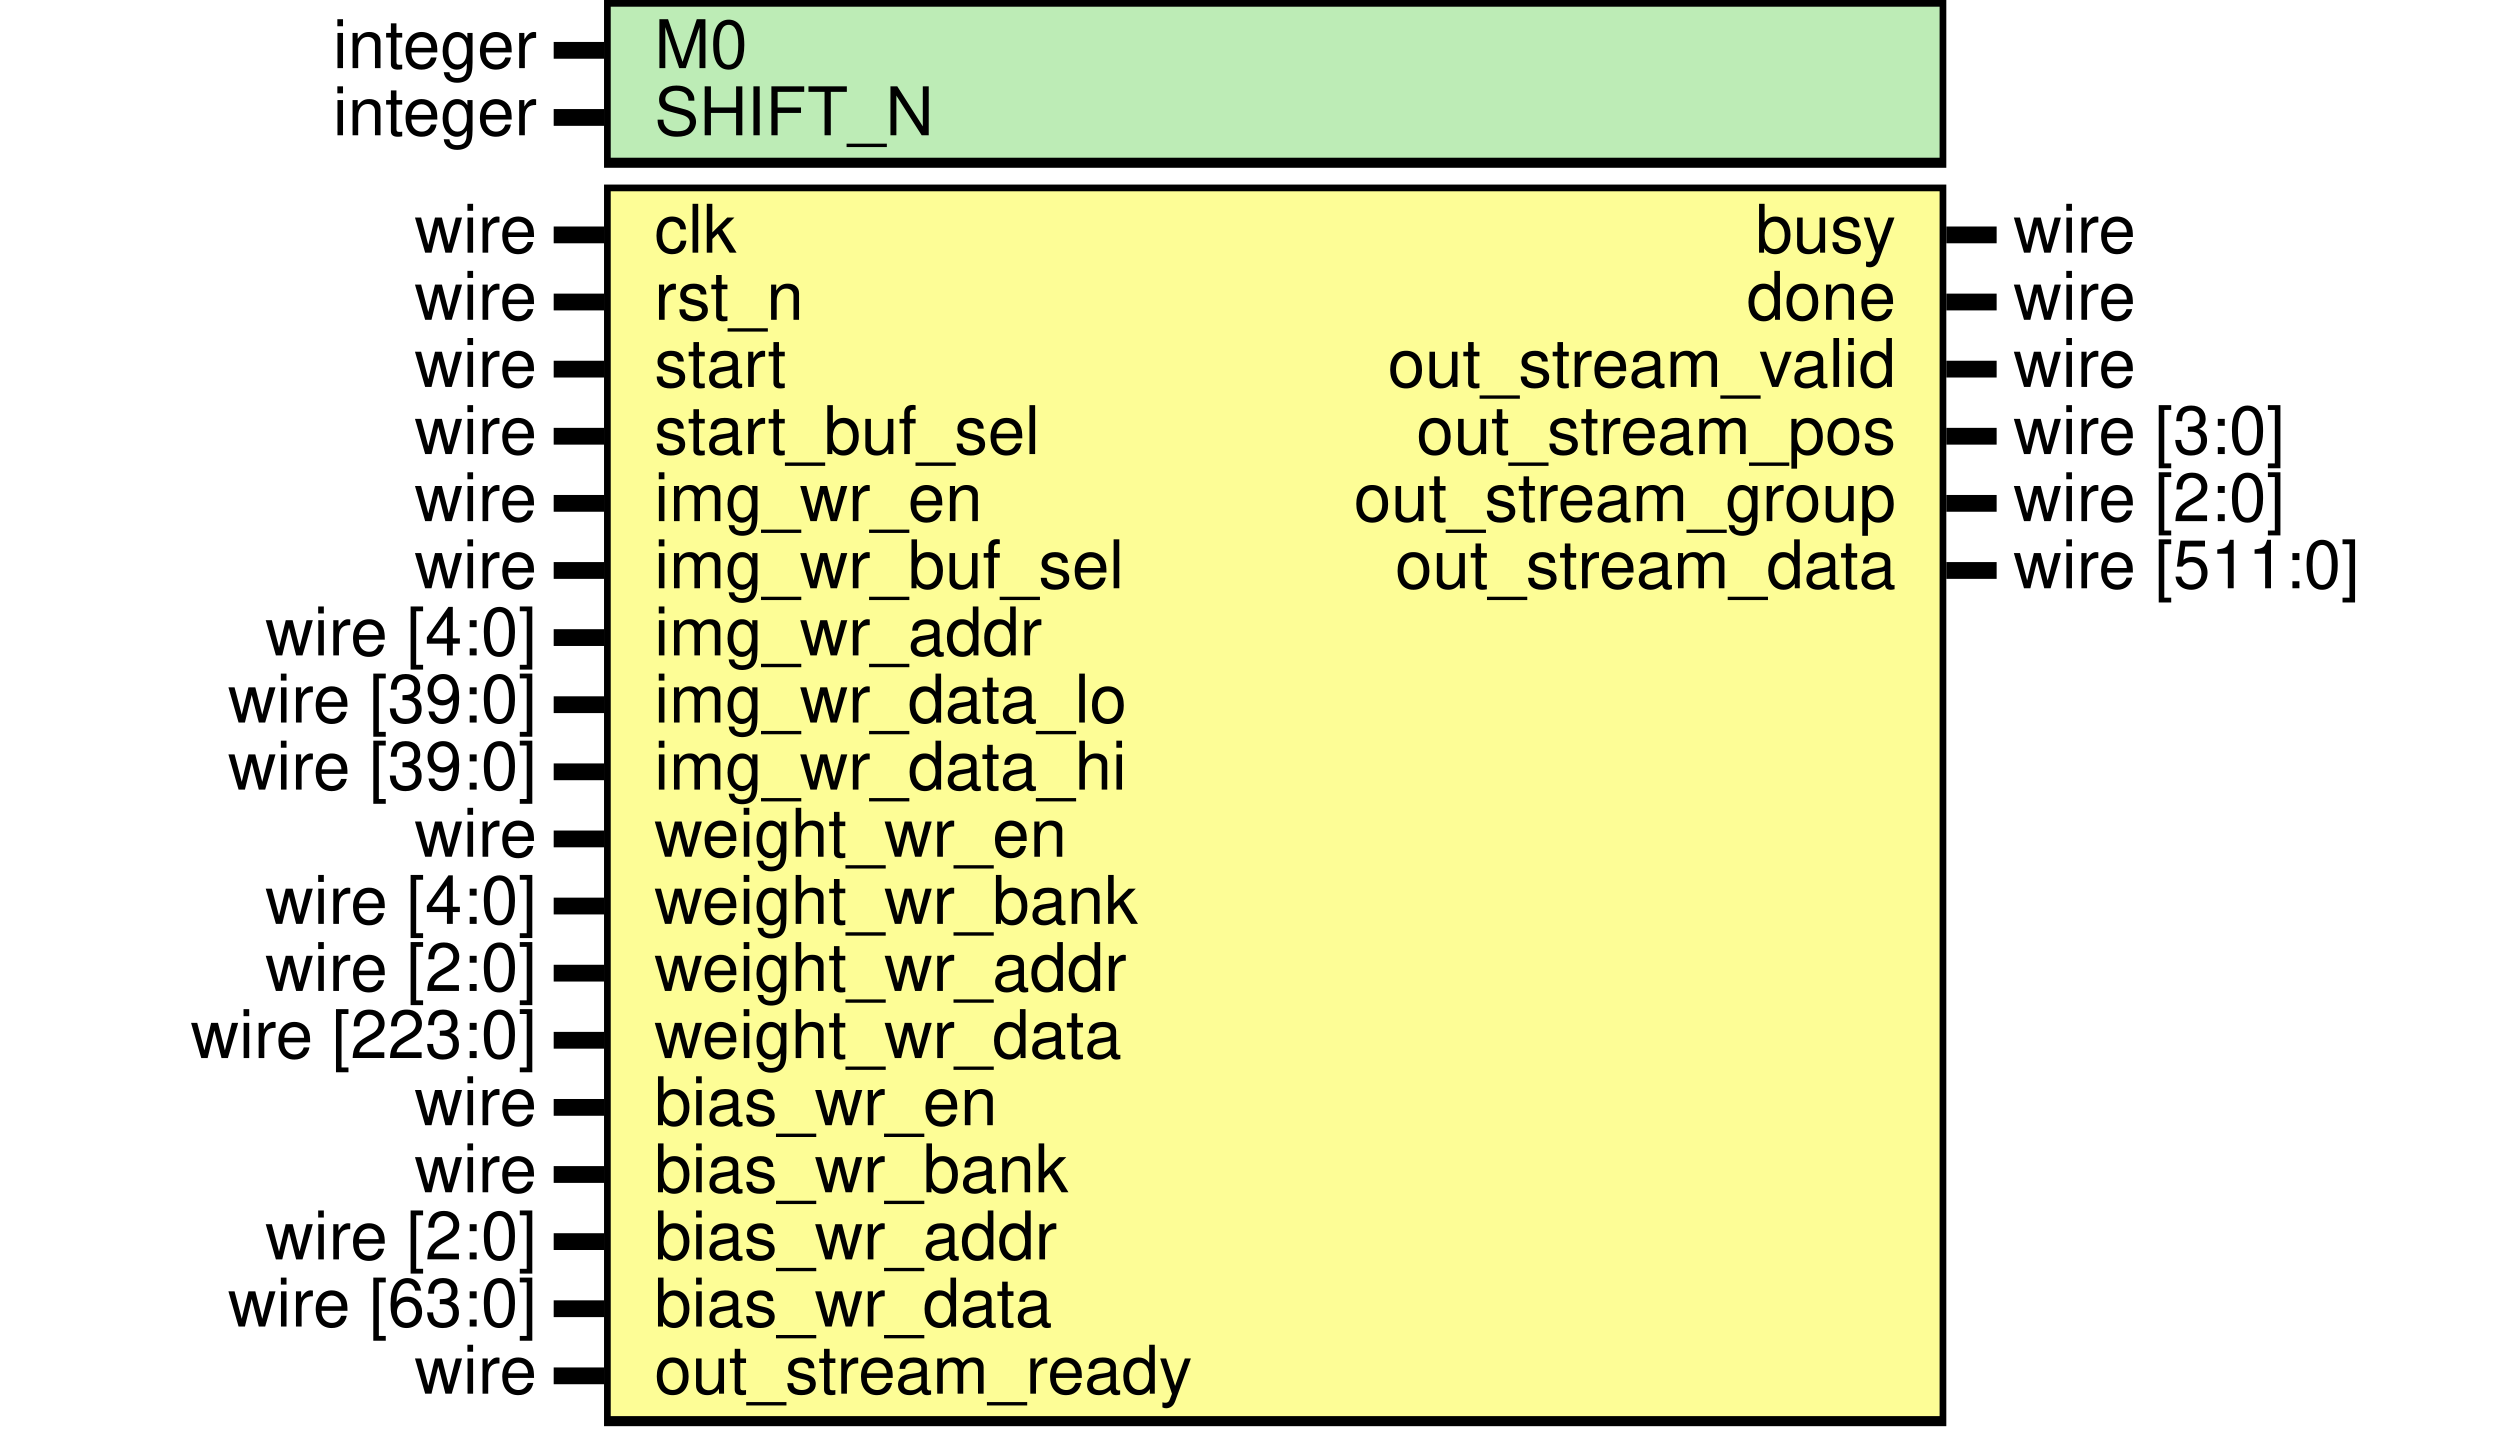
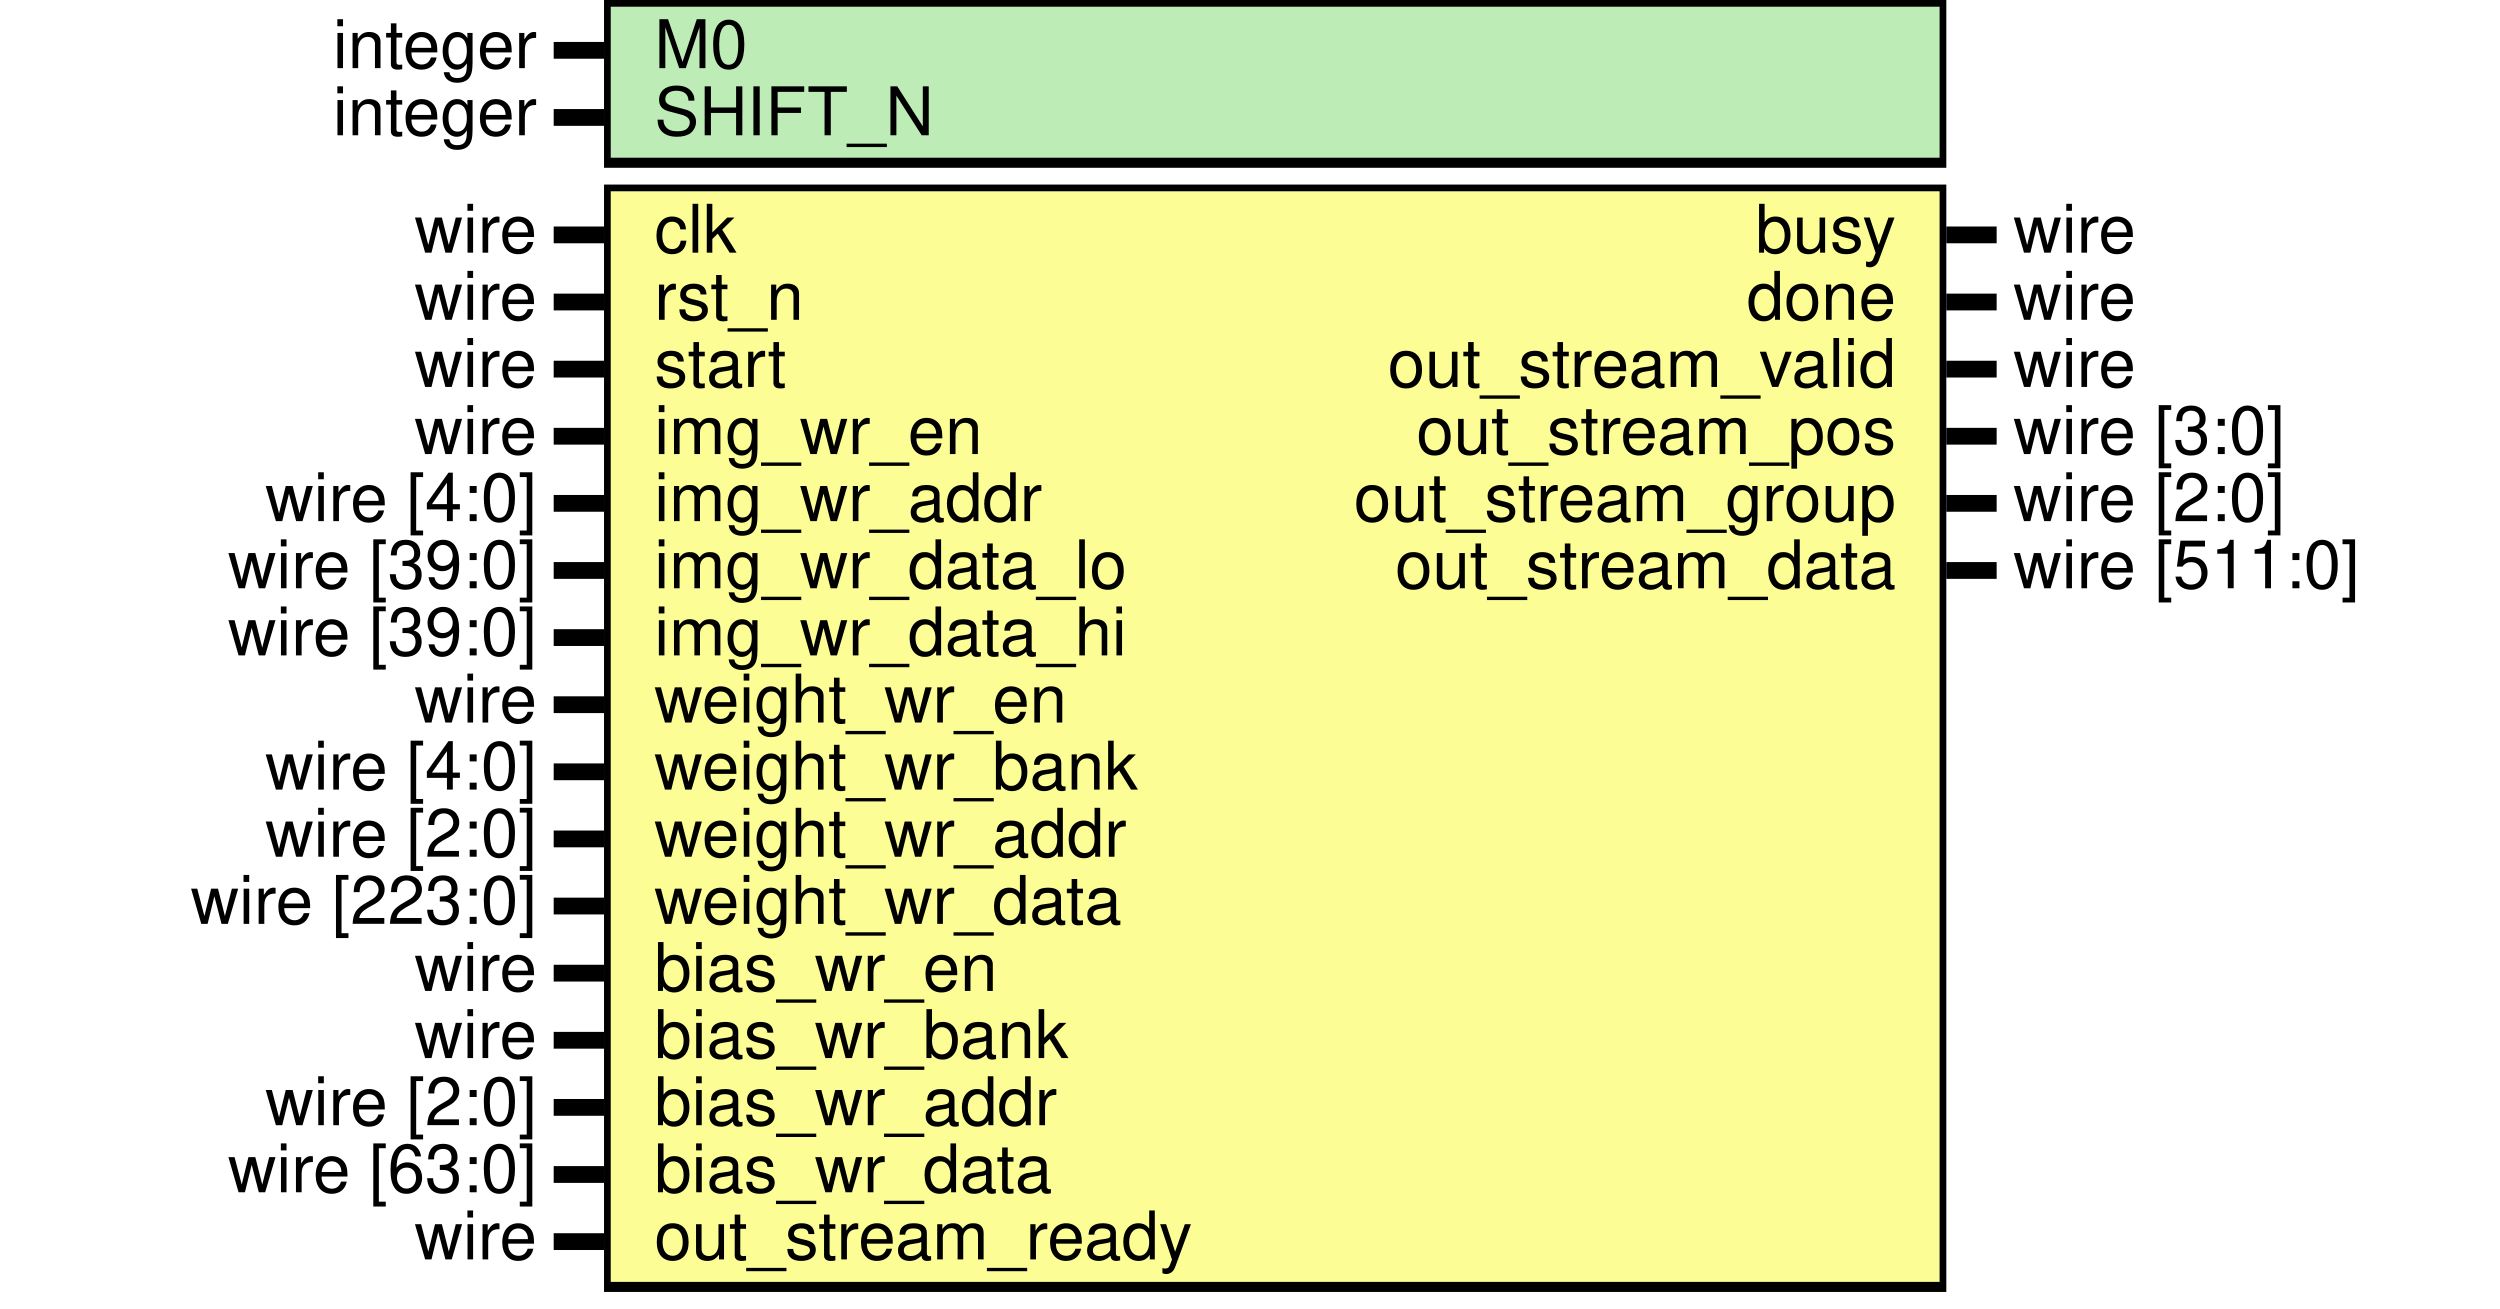
- <svg xmlns="http://www.w3.org/2000/svg" xmlns:ns1="http://svgjs.com/svgjs" version="1.1" viewBox="0 0 745 430">
+ <svg xmlns="http://www.w3.org/2000/svg" xmlns:ns1="http://svgjs.com/svgjs" version="1.1" viewBox="0 0 745 390">
  <svg id="SvgjsSvg1002" width="2" height="0" focusable="false" style="overflow:hidden;top:-100%;left:-100%;position:absolute;opacity:0">
    <polyline id="SvgjsPolyline1003" points="165,0 180,0" />
    <path id="SvgjsPath1004" d="M0 0 " />
  </svg>
  <rect id="SvgjsRect1006" width="400" height="50" fill="black" x="180" y="0" />
  <rect id="SvgjsRect1007" width="396" height="45" fill="#bdecb6" x="182" y="2" />
  <text id="SvgjsText1008" font-family="Helvetica" x="160" y="-5.698" font-size="20" text-anchor="end" family="Helvetica" size="20" anchor="end" ns1:data="{&quot;leading&quot;:&quot;1.3&quot;}">
    <tspan id="SvgjsTspan1009" dy="26" x="160" ns1:data="{&quot;newLined&quot;:true}">   integer </tspan>
  </text>
  <text id="SvgjsText1010" font-family="Helvetica" x="195" y="-5.698" font-size="20" text-anchor="start" family="Helvetica" size="20" anchor="start" ns1:data="{&quot;leading&quot;:&quot;1.3&quot;}">
    <tspan id="SvgjsTspan1011" dy="26" x="195" ns1:data="{&quot;newLined&quot;:true}">   M0 </tspan>
  </text>
  <line id="SvgjsLine1012" x1="165" y1="15" x2="180" y2="15" stroke-linecap="rec" stroke="black" stroke-width="5" />
  <text id="SvgjsText1013" font-family="Helvetica" x="160" y="14.302" font-size="20" text-anchor="end" family="Helvetica" size="20" anchor="end" ns1:data="{&quot;leading&quot;:&quot;1.3&quot;}">
    <tspan id="SvgjsTspan1014" dy="26" x="160" ns1:data="{&quot;newLined&quot;:true}">   integer </tspan>
  </text>
  <text id="SvgjsText1015" font-family="Helvetica" x="195" y="14.302" font-size="20" text-anchor="start" family="Helvetica" size="20" anchor="start" ns1:data="{&quot;leading&quot;:&quot;1.3&quot;}">
    <tspan id="SvgjsTspan1016" dy="26" x="195" ns1:data="{&quot;newLined&quot;:true}">   SHIFT_N </tspan>
  </text>
  <line id="SvgjsLine1017" x1="165" y1="35" x2="180" y2="35" stroke-linecap="rec" stroke="black" stroke-width="5" />
-   <rect id="SvgjsRect1018" width="400" height="370" fill="black" x="180" y="55" />
-   <rect id="SvgjsRect1019" width="396" height="365" fill="#fdfd96" x="182" y="57" />
+   <rect id="SvgjsRect1018" width="400" height="330" fill="black" x="180" y="55" />
+   <rect id="SvgjsRect1019" width="396" height="325" fill="#fdfd96" x="182" y="57" />
  <text id="SvgjsText1020" font-family="Helvetica" x="160" y="49.302" font-size="20" text-anchor="end" family="Helvetica" size="20" anchor="end" ns1:data="{&quot;leading&quot;:&quot;1.3&quot;}">
    <tspan id="SvgjsTspan1021" dy="26" x="160" ns1:data="{&quot;newLined&quot;:true}">   wire </tspan>
  </text>
  <text id="SvgjsText1022" font-family="Helvetica" x="195" y="49.302" font-size="20" text-anchor="start" family="Helvetica" size="20" anchor="start" ns1:data="{&quot;leading&quot;:&quot;1.3&quot;}">
    <tspan id="SvgjsTspan1023" dy="26" x="195" ns1:data="{&quot;newLined&quot;:true}">   clk </tspan>
  </text>
  <line id="SvgjsLine1024" x1="165" y1="70" x2="180" y2="70" stroke-linecap="rec" stroke="black" stroke-width="5" />
  <text id="SvgjsText1025" font-family="Helvetica" x="160" y="69.302" font-size="20" text-anchor="end" family="Helvetica" size="20" anchor="end" ns1:data="{&quot;leading&quot;:&quot;1.3&quot;}">
    <tspan id="SvgjsTspan1026" dy="26" x="160" ns1:data="{&quot;newLined&quot;:true}">   wire </tspan>
  </text>
  <text id="SvgjsText1027" font-family="Helvetica" x="195" y="69.302" font-size="20" text-anchor="start" family="Helvetica" size="20" anchor="start" ns1:data="{&quot;leading&quot;:&quot;1.3&quot;}">
    <tspan id="SvgjsTspan1028" dy="26" x="195" ns1:data="{&quot;newLined&quot;:true}">   rst_n </tspan>
  </text>
  <line id="SvgjsLine1029" x1="165" y1="90" x2="180" y2="90" stroke-linecap="rec" stroke="black" stroke-width="5" />
  <text id="SvgjsText1030" font-family="Helvetica" x="160" y="89.302" font-size="20" text-anchor="end" family="Helvetica" size="20" anchor="end" ns1:data="{&quot;leading&quot;:&quot;1.3&quot;}">
    <tspan id="SvgjsTspan1031" dy="26" x="160" ns1:data="{&quot;newLined&quot;:true}">   wire </tspan>
  </text>
  <text id="SvgjsText1032" font-family="Helvetica" x="195" y="89.302" font-size="20" text-anchor="start" family="Helvetica" size="20" anchor="start" ns1:data="{&quot;leading&quot;:&quot;1.3&quot;}">
    <tspan id="SvgjsTspan1033" dy="26" x="195" ns1:data="{&quot;newLined&quot;:true}">   start </tspan>
  </text>
  <line id="SvgjsLine1034" x1="165" y1="110" x2="180" y2="110" stroke-linecap="rec" stroke="black" stroke-width="5" />
  <text id="SvgjsText1035" font-family="Helvetica" x="160" y="109.302" font-size="20" text-anchor="end" family="Helvetica" size="20" anchor="end" ns1:data="{&quot;leading&quot;:&quot;1.3&quot;}">
    <tspan id="SvgjsTspan1036" dy="26" x="160" ns1:data="{&quot;newLined&quot;:true}">   wire </tspan>
  </text>
  <text id="SvgjsText1037" font-family="Helvetica" x="195" y="109.302" font-size="20" text-anchor="start" family="Helvetica" size="20" anchor="start" ns1:data="{&quot;leading&quot;:&quot;1.3&quot;}">
-     <tspan id="SvgjsTspan1038" dy="26" x="195" ns1:data="{&quot;newLined&quot;:true}">   start_buf_sel </tspan>
+     <tspan id="SvgjsTspan1038" dy="26" x="195" ns1:data="{&quot;newLined&quot;:true}">   img_wr_en </tspan>
  </text>
  <line id="SvgjsLine1039" x1="165" y1="130" x2="180" y2="130" stroke-linecap="rec" stroke="black" stroke-width="5" />
  <text id="SvgjsText1040" font-family="Helvetica" x="160" y="129.302" font-size="20" text-anchor="end" family="Helvetica" size="20" anchor="end" ns1:data="{&quot;leading&quot;:&quot;1.3&quot;}">
-     <tspan id="SvgjsTspan1041" dy="26" x="160" ns1:data="{&quot;newLined&quot;:true}">   wire </tspan>
+     <tspan id="SvgjsTspan1041" dy="26" x="160" ns1:data="{&quot;newLined&quot;:true}">   wire [4:0] </tspan>
  </text>
  <text id="SvgjsText1042" font-family="Helvetica" x="195" y="129.302" font-size="20" text-anchor="start" family="Helvetica" size="20" anchor="start" ns1:data="{&quot;leading&quot;:&quot;1.3&quot;}">
-     <tspan id="SvgjsTspan1043" dy="26" x="195" ns1:data="{&quot;newLined&quot;:true}">   img_wr_en </tspan>
+     <tspan id="SvgjsTspan1043" dy="26" x="195" ns1:data="{&quot;newLined&quot;:true}">   img_wr_addr </tspan>
  </text>
  <line id="SvgjsLine1044" x1="165" y1="150" x2="180" y2="150" stroke-linecap="rec" stroke="black" stroke-width="5" />
  <text id="SvgjsText1045" font-family="Helvetica" x="160" y="149.302" font-size="20" text-anchor="end" family="Helvetica" size="20" anchor="end" ns1:data="{&quot;leading&quot;:&quot;1.3&quot;}">
-     <tspan id="SvgjsTspan1046" dy="26" x="160" ns1:data="{&quot;newLined&quot;:true}">   wire </tspan>
+     <tspan id="SvgjsTspan1046" dy="26" x="160" ns1:data="{&quot;newLined&quot;:true}">   wire [39:0] </tspan>
  </text>
  <text id="SvgjsText1047" font-family="Helvetica" x="195" y="149.302" font-size="20" text-anchor="start" family="Helvetica" size="20" anchor="start" ns1:data="{&quot;leading&quot;:&quot;1.3&quot;}">
-     <tspan id="SvgjsTspan1048" dy="26" x="195" ns1:data="{&quot;newLined&quot;:true}">   img_wr_buf_sel </tspan>
+     <tspan id="SvgjsTspan1048" dy="26" x="195" ns1:data="{&quot;newLined&quot;:true}">   img_wr_data_lo </tspan>
  </text>
  <line id="SvgjsLine1049" x1="165" y1="170" x2="180" y2="170" stroke-linecap="rec" stroke="black" stroke-width="5" />
  <text id="SvgjsText1050" font-family="Helvetica" x="160" y="169.302" font-size="20" text-anchor="end" family="Helvetica" size="20" anchor="end" ns1:data="{&quot;leading&quot;:&quot;1.3&quot;}">
-     <tspan id="SvgjsTspan1051" dy="26" x="160" ns1:data="{&quot;newLined&quot;:true}">   wire [4:0] </tspan>
+     <tspan id="SvgjsTspan1051" dy="26" x="160" ns1:data="{&quot;newLined&quot;:true}">   wire [39:0] </tspan>
  </text>
  <text id="SvgjsText1052" font-family="Helvetica" x="195" y="169.302" font-size="20" text-anchor="start" family="Helvetica" size="20" anchor="start" ns1:data="{&quot;leading&quot;:&quot;1.3&quot;}">
-     <tspan id="SvgjsTspan1053" dy="26" x="195" ns1:data="{&quot;newLined&quot;:true}">   img_wr_addr </tspan>
+     <tspan id="SvgjsTspan1053" dy="26" x="195" ns1:data="{&quot;newLined&quot;:true}">   img_wr_data_hi </tspan>
  </text>
  <line id="SvgjsLine1054" x1="165" y1="190" x2="180" y2="190" stroke-linecap="rec" stroke="black" stroke-width="5" />
  <text id="SvgjsText1055" font-family="Helvetica" x="160" y="189.302" font-size="20" text-anchor="end" family="Helvetica" size="20" anchor="end" ns1:data="{&quot;leading&quot;:&quot;1.3&quot;}">
-     <tspan id="SvgjsTspan1056" dy="26" x="160" ns1:data="{&quot;newLined&quot;:true}">   wire [39:0] </tspan>
+     <tspan id="SvgjsTspan1056" dy="26" x="160" ns1:data="{&quot;newLined&quot;:true}">   wire </tspan>
  </text>
  <text id="SvgjsText1057" font-family="Helvetica" x="195" y="189.302" font-size="20" text-anchor="start" family="Helvetica" size="20" anchor="start" ns1:data="{&quot;leading&quot;:&quot;1.3&quot;}">
-     <tspan id="SvgjsTspan1058" dy="26" x="195" ns1:data="{&quot;newLined&quot;:true}">   img_wr_data_lo </tspan>
+     <tspan id="SvgjsTspan1058" dy="26" x="195" ns1:data="{&quot;newLined&quot;:true}">   weight_wr_en </tspan>
  </text>
  <line id="SvgjsLine1059" x1="165" y1="210" x2="180" y2="210" stroke-linecap="rec" stroke="black" stroke-width="5" />
  <text id="SvgjsText1060" font-family="Helvetica" x="160" y="209.302" font-size="20" text-anchor="end" family="Helvetica" size="20" anchor="end" ns1:data="{&quot;leading&quot;:&quot;1.3&quot;}">
-     <tspan id="SvgjsTspan1061" dy="26" x="160" ns1:data="{&quot;newLined&quot;:true}">   wire [39:0] </tspan>
+     <tspan id="SvgjsTspan1061" dy="26" x="160" ns1:data="{&quot;newLined&quot;:true}">   wire [4:0] </tspan>
  </text>
  <text id="SvgjsText1062" font-family="Helvetica" x="195" y="209.302" font-size="20" text-anchor="start" family="Helvetica" size="20" anchor="start" ns1:data="{&quot;leading&quot;:&quot;1.3&quot;}">
-     <tspan id="SvgjsTspan1063" dy="26" x="195" ns1:data="{&quot;newLined&quot;:true}">   img_wr_data_hi </tspan>
+     <tspan id="SvgjsTspan1063" dy="26" x="195" ns1:data="{&quot;newLined&quot;:true}">   weight_wr_bank </tspan>
  </text>
  <line id="SvgjsLine1064" x1="165" y1="230" x2="180" y2="230" stroke-linecap="rec" stroke="black" stroke-width="5" />
  <text id="SvgjsText1065" font-family="Helvetica" x="160" y="229.302" font-size="20" text-anchor="end" family="Helvetica" size="20" anchor="end" ns1:data="{&quot;leading&quot;:&quot;1.3&quot;}">
-     <tspan id="SvgjsTspan1066" dy="26" x="160" ns1:data="{&quot;newLined&quot;:true}">   wire </tspan>
+     <tspan id="SvgjsTspan1066" dy="26" x="160" ns1:data="{&quot;newLined&quot;:true}">   wire [2:0] </tspan>
  </text>
  <text id="SvgjsText1067" font-family="Helvetica" x="195" y="229.302" font-size="20" text-anchor="start" family="Helvetica" size="20" anchor="start" ns1:data="{&quot;leading&quot;:&quot;1.3&quot;}">
-     <tspan id="SvgjsTspan1068" dy="26" x="195" ns1:data="{&quot;newLined&quot;:true}">   weight_wr_en </tspan>
+     <tspan id="SvgjsTspan1068" dy="26" x="195" ns1:data="{&quot;newLined&quot;:true}">   weight_wr_addr </tspan>
  </text>
  <line id="SvgjsLine1069" x1="165" y1="250" x2="180" y2="250" stroke-linecap="rec" stroke="black" stroke-width="5" />
  <text id="SvgjsText1070" font-family="Helvetica" x="160" y="249.302" font-size="20" text-anchor="end" family="Helvetica" size="20" anchor="end" ns1:data="{&quot;leading&quot;:&quot;1.3&quot;}">
-     <tspan id="SvgjsTspan1071" dy="26" x="160" ns1:data="{&quot;newLined&quot;:true}">   wire [4:0] </tspan>
+     <tspan id="SvgjsTspan1071" dy="26" x="160" ns1:data="{&quot;newLined&quot;:true}">   wire [223:0] </tspan>
  </text>
  <text id="SvgjsText1072" font-family="Helvetica" x="195" y="249.302" font-size="20" text-anchor="start" family="Helvetica" size="20" anchor="start" ns1:data="{&quot;leading&quot;:&quot;1.3&quot;}">
-     <tspan id="SvgjsTspan1073" dy="26" x="195" ns1:data="{&quot;newLined&quot;:true}">   weight_wr_bank </tspan>
+     <tspan id="SvgjsTspan1073" dy="26" x="195" ns1:data="{&quot;newLined&quot;:true}">   weight_wr_data </tspan>
  </text>
  <line id="SvgjsLine1074" x1="165" y1="270" x2="180" y2="270" stroke-linecap="rec" stroke="black" stroke-width="5" />
  <text id="SvgjsText1075" font-family="Helvetica" x="160" y="269.302" font-size="20" text-anchor="end" family="Helvetica" size="20" anchor="end" ns1:data="{&quot;leading&quot;:&quot;1.3&quot;}">
-     <tspan id="SvgjsTspan1076" dy="26" x="160" ns1:data="{&quot;newLined&quot;:true}">   wire [2:0] </tspan>
+     <tspan id="SvgjsTspan1076" dy="26" x="160" ns1:data="{&quot;newLined&quot;:true}">   wire </tspan>
  </text>
  <text id="SvgjsText1077" font-family="Helvetica" x="195" y="269.302" font-size="20" text-anchor="start" family="Helvetica" size="20" anchor="start" ns1:data="{&quot;leading&quot;:&quot;1.3&quot;}">
-     <tspan id="SvgjsTspan1078" dy="26" x="195" ns1:data="{&quot;newLined&quot;:true}">   weight_wr_addr </tspan>
+     <tspan id="SvgjsTspan1078" dy="26" x="195" ns1:data="{&quot;newLined&quot;:true}">   bias_wr_en </tspan>
  </text>
  <line id="SvgjsLine1079" x1="165" y1="290" x2="180" y2="290" stroke-linecap="rec" stroke="black" stroke-width="5" />
  <text id="SvgjsText1080" font-family="Helvetica" x="160" y="289.302" font-size="20" text-anchor="end" family="Helvetica" size="20" anchor="end" ns1:data="{&quot;leading&quot;:&quot;1.3&quot;}">
-     <tspan id="SvgjsTspan1081" dy="26" x="160" ns1:data="{&quot;newLined&quot;:true}">   wire [223:0] </tspan>
+     <tspan id="SvgjsTspan1081" dy="26" x="160" ns1:data="{&quot;newLined&quot;:true}">   wire </tspan>
  </text>
  <text id="SvgjsText1082" font-family="Helvetica" x="195" y="289.302" font-size="20" text-anchor="start" family="Helvetica" size="20" anchor="start" ns1:data="{&quot;leading&quot;:&quot;1.3&quot;}">
-     <tspan id="SvgjsTspan1083" dy="26" x="195" ns1:data="{&quot;newLined&quot;:true}">   weight_wr_data </tspan>
+     <tspan id="SvgjsTspan1083" dy="26" x="195" ns1:data="{&quot;newLined&quot;:true}">   bias_wr_bank </tspan>
  </text>
  <line id="SvgjsLine1084" x1="165" y1="310" x2="180" y2="310" stroke-linecap="rec" stroke="black" stroke-width="5" />
  <text id="SvgjsText1085" font-family="Helvetica" x="160" y="309.302" font-size="20" text-anchor="end" family="Helvetica" size="20" anchor="end" ns1:data="{&quot;leading&quot;:&quot;1.3&quot;}">
-     <tspan id="SvgjsTspan1086" dy="26" x="160" ns1:data="{&quot;newLined&quot;:true}">   wire </tspan>
+     <tspan id="SvgjsTspan1086" dy="26" x="160" ns1:data="{&quot;newLined&quot;:true}">   wire [2:0] </tspan>
  </text>
  <text id="SvgjsText1087" font-family="Helvetica" x="195" y="309.302" font-size="20" text-anchor="start" family="Helvetica" size="20" anchor="start" ns1:data="{&quot;leading&quot;:&quot;1.3&quot;}">
-     <tspan id="SvgjsTspan1088" dy="26" x="195" ns1:data="{&quot;newLined&quot;:true}">   bias_wr_en </tspan>
+     <tspan id="SvgjsTspan1088" dy="26" x="195" ns1:data="{&quot;newLined&quot;:true}">   bias_wr_addr </tspan>
  </text>
  <line id="SvgjsLine1089" x1="165" y1="330" x2="180" y2="330" stroke-linecap="rec" stroke="black" stroke-width="5" />
  <text id="SvgjsText1090" font-family="Helvetica" x="160" y="329.302" font-size="20" text-anchor="end" family="Helvetica" size="20" anchor="end" ns1:data="{&quot;leading&quot;:&quot;1.3&quot;}">
-     <tspan id="SvgjsTspan1091" dy="26" x="160" ns1:data="{&quot;newLined&quot;:true}">   wire </tspan>
+     <tspan id="SvgjsTspan1091" dy="26" x="160" ns1:data="{&quot;newLined&quot;:true}">   wire [63:0] </tspan>
  </text>
  <text id="SvgjsText1092" font-family="Helvetica" x="195" y="329.302" font-size="20" text-anchor="start" family="Helvetica" size="20" anchor="start" ns1:data="{&quot;leading&quot;:&quot;1.3&quot;}">
-     <tspan id="SvgjsTspan1093" dy="26" x="195" ns1:data="{&quot;newLined&quot;:true}">   bias_wr_bank </tspan>
+     <tspan id="SvgjsTspan1093" dy="26" x="195" ns1:data="{&quot;newLined&quot;:true}">   bias_wr_data </tspan>
  </text>
  <line id="SvgjsLine1094" x1="165" y1="350" x2="180" y2="350" stroke-linecap="rec" stroke="black" stroke-width="5" />
  <text id="SvgjsText1095" font-family="Helvetica" x="160" y="349.302" font-size="20" text-anchor="end" family="Helvetica" size="20" anchor="end" ns1:data="{&quot;leading&quot;:&quot;1.3&quot;}">
-     <tspan id="SvgjsTspan1096" dy="26" x="160" ns1:data="{&quot;newLined&quot;:true}">   wire [2:0] </tspan>
+     <tspan id="SvgjsTspan1096" dy="26" x="160" ns1:data="{&quot;newLined&quot;:true}">   wire </tspan>
  </text>
  <text id="SvgjsText1097" font-family="Helvetica" x="195" y="349.302" font-size="20" text-anchor="start" family="Helvetica" size="20" anchor="start" ns1:data="{&quot;leading&quot;:&quot;1.3&quot;}">
-     <tspan id="SvgjsTspan1098" dy="26" x="195" ns1:data="{&quot;newLined&quot;:true}">   bias_wr_addr </tspan>
+     <tspan id="SvgjsTspan1098" dy="26" x="195" ns1:data="{&quot;newLined&quot;:true}">   out_stream_ready </tspan>
  </text>
  <line id="SvgjsLine1099" x1="165" y1="370" x2="180" y2="370" stroke-linecap="rec" stroke="black" stroke-width="5" />
-   <text id="SvgjsText1100" font-family="Helvetica" x="160" y="369.302" font-size="20" text-anchor="end" family="Helvetica" size="20" anchor="end" ns1:data="{&quot;leading&quot;:&quot;1.3&quot;}">
-     <tspan id="SvgjsTspan1101" dy="26" x="160" ns1:data="{&quot;newLined&quot;:true}">   wire [63:0] </tspan>
+   <text id="SvgjsText1100" font-family="Helvetica" x="600" y="49.302" font-size="20" text-anchor="start" family="Helvetica" size="20" anchor="start" ns1:data="{&quot;leading&quot;:&quot;1.3&quot;}">
+     <tspan id="SvgjsTspan1101" dy="26" x="600" ns1:data="{&quot;newLined&quot;:true}">   wire </tspan>
  </text>
-   <text id="SvgjsText1102" font-family="Helvetica" x="195" y="369.302" font-size="20" text-anchor="start" family="Helvetica" size="20" anchor="start" ns1:data="{&quot;leading&quot;:&quot;1.3&quot;}">
-     <tspan id="SvgjsTspan1103" dy="26" x="195" ns1:data="{&quot;newLined&quot;:true}">   bias_wr_data </tspan>
+   <text id="SvgjsText1102" font-family="Helvetica" x="565" y="49.302" font-size="20" text-anchor="end" family="Helvetica" size="20" anchor="end" ns1:data="{&quot;leading&quot;:&quot;1.3&quot;}">
+     <tspan id="SvgjsTspan1103" dy="26" x="565" ns1:data="{&quot;newLined&quot;:true}">   busy </tspan>
  </text>
-   <line id="SvgjsLine1104" x1="165" y1="390" x2="180" y2="390" stroke-linecap="rec" stroke="black" stroke-width="5" />
-   <text id="SvgjsText1105" font-family="Helvetica" x="160" y="389.302" font-size="20" text-anchor="end" family="Helvetica" size="20" anchor="end" ns1:data="{&quot;leading&quot;:&quot;1.3&quot;}">
-     <tspan id="SvgjsTspan1106" dy="26" x="160" ns1:data="{&quot;newLined&quot;:true}">   wire </tspan>
+   <line id="SvgjsLine1104" x1="580" y1="70" x2="595" y2="70" stroke-linecap="rec" stroke="black" stroke-width="5" />
+   <text id="SvgjsText1105" font-family="Helvetica" x="600" y="69.302" font-size="20" text-anchor="start" family="Helvetica" size="20" anchor="start" ns1:data="{&quot;leading&quot;:&quot;1.3&quot;}">
+     <tspan id="SvgjsTspan1106" dy="26" x="600" ns1:data="{&quot;newLined&quot;:true}">   wire </tspan>
  </text>
-   <text id="SvgjsText1107" font-family="Helvetica" x="195" y="389.302" font-size="20" text-anchor="start" family="Helvetica" size="20" anchor="start" ns1:data="{&quot;leading&quot;:&quot;1.3&quot;}">
-     <tspan id="SvgjsTspan1108" dy="26" x="195" ns1:data="{&quot;newLined&quot;:true}">   out_stream_ready </tspan>
+   <text id="SvgjsText1107" font-family="Helvetica" x="565" y="69.302" font-size="20" text-anchor="end" family="Helvetica" size="20" anchor="end" ns1:data="{&quot;leading&quot;:&quot;1.3&quot;}">
+     <tspan id="SvgjsTspan1108" dy="26" x="565" ns1:data="{&quot;newLined&quot;:true}">   done </tspan>
  </text>
-   <line id="SvgjsLine1109" x1="165" y1="410" x2="180" y2="410" stroke-linecap="rec" stroke="black" stroke-width="5" />
-   <text id="SvgjsText1110" font-family="Helvetica" x="600" y="49.302" font-size="20" text-anchor="start" family="Helvetica" size="20" anchor="start" ns1:data="{&quot;leading&quot;:&quot;1.3&quot;}">
+   <line id="SvgjsLine1109" x1="580" y1="90" x2="595" y2="90" stroke-linecap="rec" stroke="black" stroke-width="5" />
+   <text id="SvgjsText1110" font-family="Helvetica" x="600" y="89.302" font-size="20" text-anchor="start" family="Helvetica" size="20" anchor="start" ns1:data="{&quot;leading&quot;:&quot;1.3&quot;}">
    <tspan id="SvgjsTspan1111" dy="26" x="600" ns1:data="{&quot;newLined&quot;:true}">   wire </tspan>
  </text>
-   <text id="SvgjsText1112" font-family="Helvetica" x="565" y="49.302" font-size="20" text-anchor="end" family="Helvetica" size="20" anchor="end" ns1:data="{&quot;leading&quot;:&quot;1.3&quot;}">
-     <tspan id="SvgjsTspan1113" dy="26" x="565" ns1:data="{&quot;newLined&quot;:true}">   busy </tspan>
+   <text id="SvgjsText1112" font-family="Helvetica" x="565" y="89.302" font-size="20" text-anchor="end" family="Helvetica" size="20" anchor="end" ns1:data="{&quot;leading&quot;:&quot;1.3&quot;}">
+     <tspan id="SvgjsTspan1113" dy="26" x="565" ns1:data="{&quot;newLined&quot;:true}">   out_stream_valid </tspan>
  </text>
-   <line id="SvgjsLine1114" x1="580" y1="70" x2="595" y2="70" stroke-linecap="rec" stroke="black" stroke-width="5" />
-   <text id="SvgjsText1115" font-family="Helvetica" x="600" y="69.302" font-size="20" text-anchor="start" family="Helvetica" size="20" anchor="start" ns1:data="{&quot;leading&quot;:&quot;1.3&quot;}">
-     <tspan id="SvgjsTspan1116" dy="26" x="600" ns1:data="{&quot;newLined&quot;:true}">   wire </tspan>
+   <line id="SvgjsLine1114" x1="580" y1="110" x2="595" y2="110" stroke-linecap="rec" stroke="black" stroke-width="5" />
+   <text id="SvgjsText1115" font-family="Helvetica" x="600" y="109.302" font-size="20" text-anchor="start" family="Helvetica" size="20" anchor="start" ns1:data="{&quot;leading&quot;:&quot;1.3&quot;}">
+     <tspan id="SvgjsTspan1116" dy="26" x="600" ns1:data="{&quot;newLined&quot;:true}">   wire [3:0] </tspan>
  </text>
-   <text id="SvgjsText1117" font-family="Helvetica" x="565" y="69.302" font-size="20" text-anchor="end" family="Helvetica" size="20" anchor="end" ns1:data="{&quot;leading&quot;:&quot;1.3&quot;}">
-     <tspan id="SvgjsTspan1118" dy="26" x="565" ns1:data="{&quot;newLined&quot;:true}">   done </tspan>
+   <text id="SvgjsText1117" font-family="Helvetica" x="565" y="109.302" font-size="20" text-anchor="end" family="Helvetica" size="20" anchor="end" ns1:data="{&quot;leading&quot;:&quot;1.3&quot;}">
+     <tspan id="SvgjsTspan1118" dy="26" x="565" ns1:data="{&quot;newLined&quot;:true}">   out_stream_pos </tspan>
  </text>
-   <line id="SvgjsLine1119" x1="580" y1="90" x2="595" y2="90" stroke-linecap="rec" stroke="black" stroke-width="5" />
-   <text id="SvgjsText1120" font-family="Helvetica" x="600" y="89.302" font-size="20" text-anchor="start" family="Helvetica" size="20" anchor="start" ns1:data="{&quot;leading&quot;:&quot;1.3&quot;}">
-     <tspan id="SvgjsTspan1121" dy="26" x="600" ns1:data="{&quot;newLined&quot;:true}">   wire </tspan>
+   <line id="SvgjsLine1119" x1="580" y1="130" x2="595" y2="130" stroke-linecap="rec" stroke="black" stroke-width="5" />
+   <text id="SvgjsText1120" font-family="Helvetica" x="600" y="129.302" font-size="20" text-anchor="start" family="Helvetica" size="20" anchor="start" ns1:data="{&quot;leading&quot;:&quot;1.3&quot;}">
+     <tspan id="SvgjsTspan1121" dy="26" x="600" ns1:data="{&quot;newLined&quot;:true}">   wire [2:0] </tspan>
  </text>
-   <text id="SvgjsText1122" font-family="Helvetica" x="565" y="89.302" font-size="20" text-anchor="end" family="Helvetica" size="20" anchor="end" ns1:data="{&quot;leading&quot;:&quot;1.3&quot;}">
-     <tspan id="SvgjsTspan1123" dy="26" x="565" ns1:data="{&quot;newLined&quot;:true}">   out_stream_valid </tspan>
+   <text id="SvgjsText1122" font-family="Helvetica" x="565" y="129.302" font-size="20" text-anchor="end" family="Helvetica" size="20" anchor="end" ns1:data="{&quot;leading&quot;:&quot;1.3&quot;}">
+     <tspan id="SvgjsTspan1123" dy="26" x="565" ns1:data="{&quot;newLined&quot;:true}">   out_stream_group </tspan>
  </text>
-   <line id="SvgjsLine1124" x1="580" y1="110" x2="595" y2="110" stroke-linecap="rec" stroke="black" stroke-width="5" />
-   <text id="SvgjsText1125" font-family="Helvetica" x="600" y="109.302" font-size="20" text-anchor="start" family="Helvetica" size="20" anchor="start" ns1:data="{&quot;leading&quot;:&quot;1.3&quot;}">
-     <tspan id="SvgjsTspan1126" dy="26" x="600" ns1:data="{&quot;newLined&quot;:true}">   wire [3:0] </tspan>
+   <line id="SvgjsLine1124" x1="580" y1="150" x2="595" y2="150" stroke-linecap="rec" stroke="black" stroke-width="5" />
+   <text id="SvgjsText1125" font-family="Helvetica" x="600" y="149.302" font-size="20" text-anchor="start" family="Helvetica" size="20" anchor="start" ns1:data="{&quot;leading&quot;:&quot;1.3&quot;}">
+     <tspan id="SvgjsTspan1126" dy="26" x="600" ns1:data="{&quot;newLined&quot;:true}">   wire [511:0] </tspan>
  </text>
-   <text id="SvgjsText1127" font-family="Helvetica" x="565" y="109.302" font-size="20" text-anchor="end" family="Helvetica" size="20" anchor="end" ns1:data="{&quot;leading&quot;:&quot;1.3&quot;}">
-     <tspan id="SvgjsTspan1128" dy="26" x="565" ns1:data="{&quot;newLined&quot;:true}">   out_stream_pos </tspan>
+   <text id="SvgjsText1127" font-family="Helvetica" x="565" y="149.302" font-size="20" text-anchor="end" family="Helvetica" size="20" anchor="end" ns1:data="{&quot;leading&quot;:&quot;1.3&quot;}">
+     <tspan id="SvgjsTspan1128" dy="26" x="565" ns1:data="{&quot;newLined&quot;:true}">   out_stream_data </tspan>
  </text>
-   <line id="SvgjsLine1129" x1="580" y1="130" x2="595" y2="130" stroke-linecap="rec" stroke="black" stroke-width="5" />
-   <text id="SvgjsText1130" font-family="Helvetica" x="600" y="129.302" font-size="20" text-anchor="start" family="Helvetica" size="20" anchor="start" ns1:data="{&quot;leading&quot;:&quot;1.3&quot;}">
-     <tspan id="SvgjsTspan1131" dy="26" x="600" ns1:data="{&quot;newLined&quot;:true}">   wire [2:0] </tspan>
-   </text>
-   <text id="SvgjsText1132" font-family="Helvetica" x="565" y="129.302" font-size="20" text-anchor="end" family="Helvetica" size="20" anchor="end" ns1:data="{&quot;leading&quot;:&quot;1.3&quot;}">
-     <tspan id="SvgjsTspan1133" dy="26" x="565" ns1:data="{&quot;newLined&quot;:true}">   out_stream_group </tspan>
-   </text>
-   <line id="SvgjsLine1134" x1="580" y1="150" x2="595" y2="150" stroke-linecap="rec" stroke="black" stroke-width="5" />
-   <text id="SvgjsText1135" font-family="Helvetica" x="600" y="149.302" font-size="20" text-anchor="start" family="Helvetica" size="20" anchor="start" ns1:data="{&quot;leading&quot;:&quot;1.3&quot;}">
-     <tspan id="SvgjsTspan1136" dy="26" x="600" ns1:data="{&quot;newLined&quot;:true}">   wire [511:0] </tspan>
-   </text>
-   <text id="SvgjsText1137" font-family="Helvetica" x="565" y="149.302" font-size="20" text-anchor="end" family="Helvetica" size="20" anchor="end" ns1:data="{&quot;leading&quot;:&quot;1.3&quot;}">
-     <tspan id="SvgjsTspan1138" dy="26" x="565" ns1:data="{&quot;newLined&quot;:true}">   out_stream_data </tspan>
-   </text>
-   <line id="SvgjsLine1139" x1="580" y1="170" x2="595" y2="170" stroke-linecap="rec" stroke="black" stroke-width="5" />
+   <line id="SvgjsLine1129" x1="580" y1="170" x2="595" y2="170" stroke-linecap="rec" stroke="black" stroke-width="5" />
</svg>
